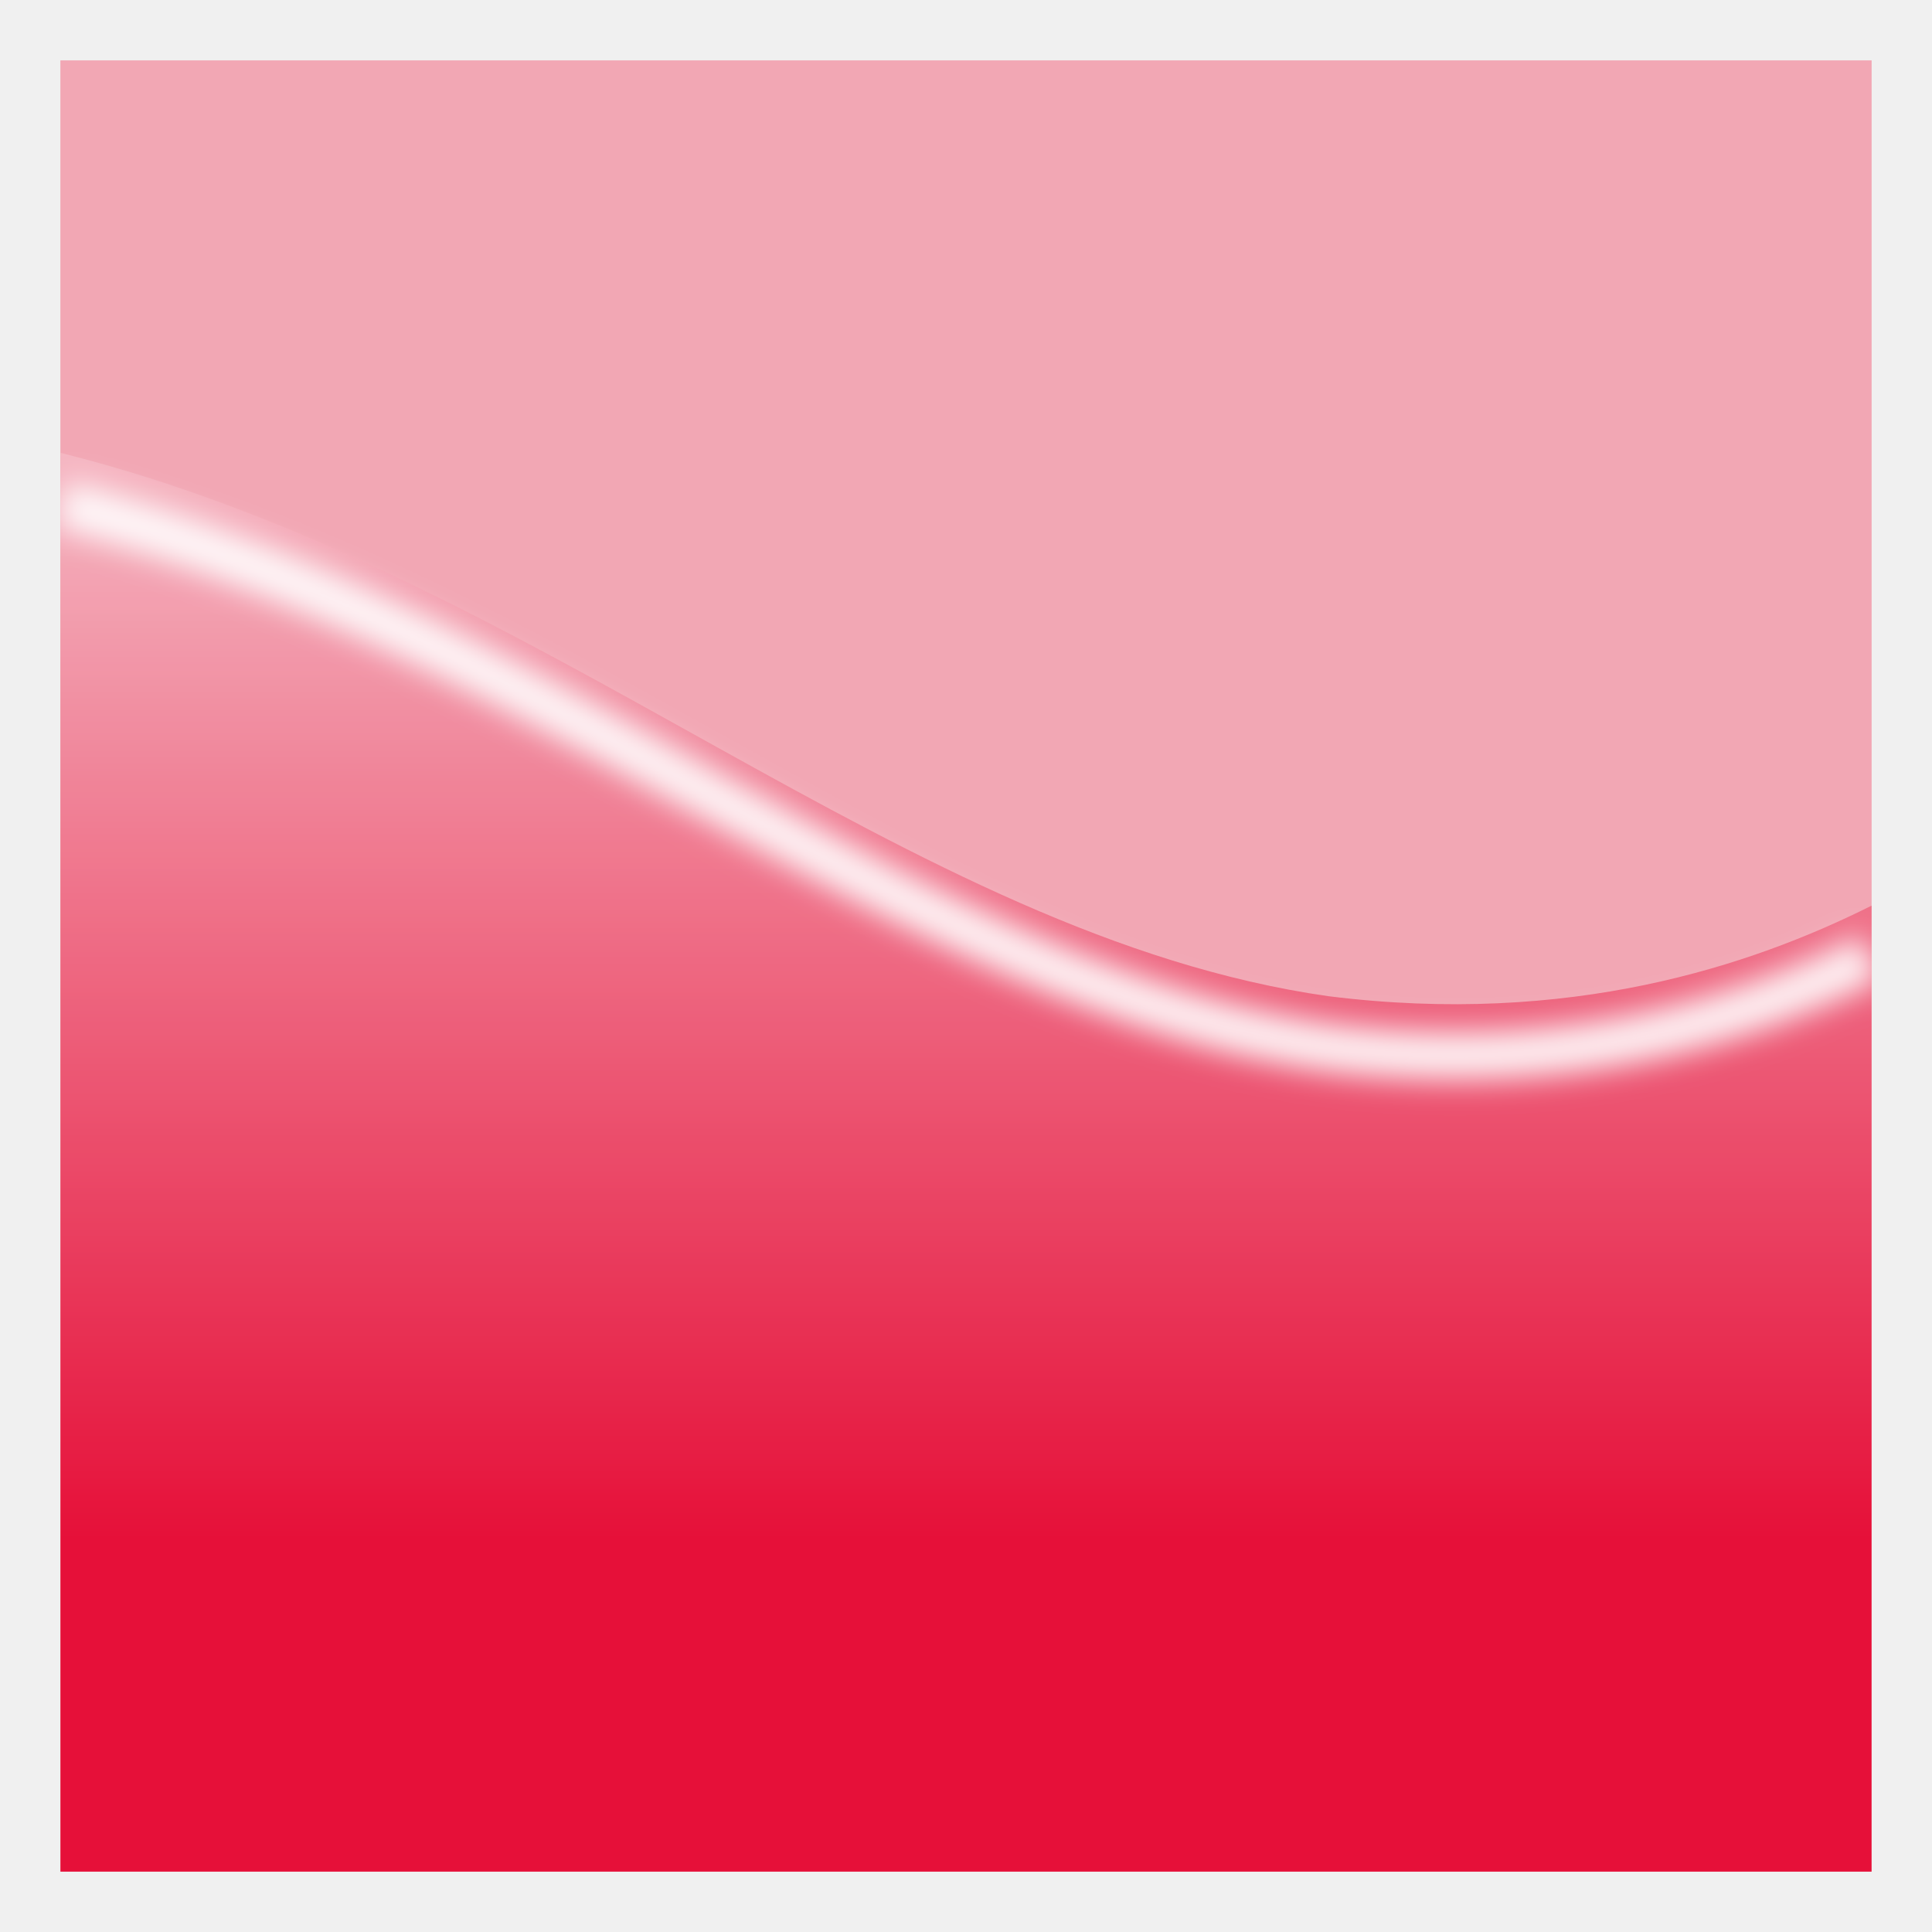
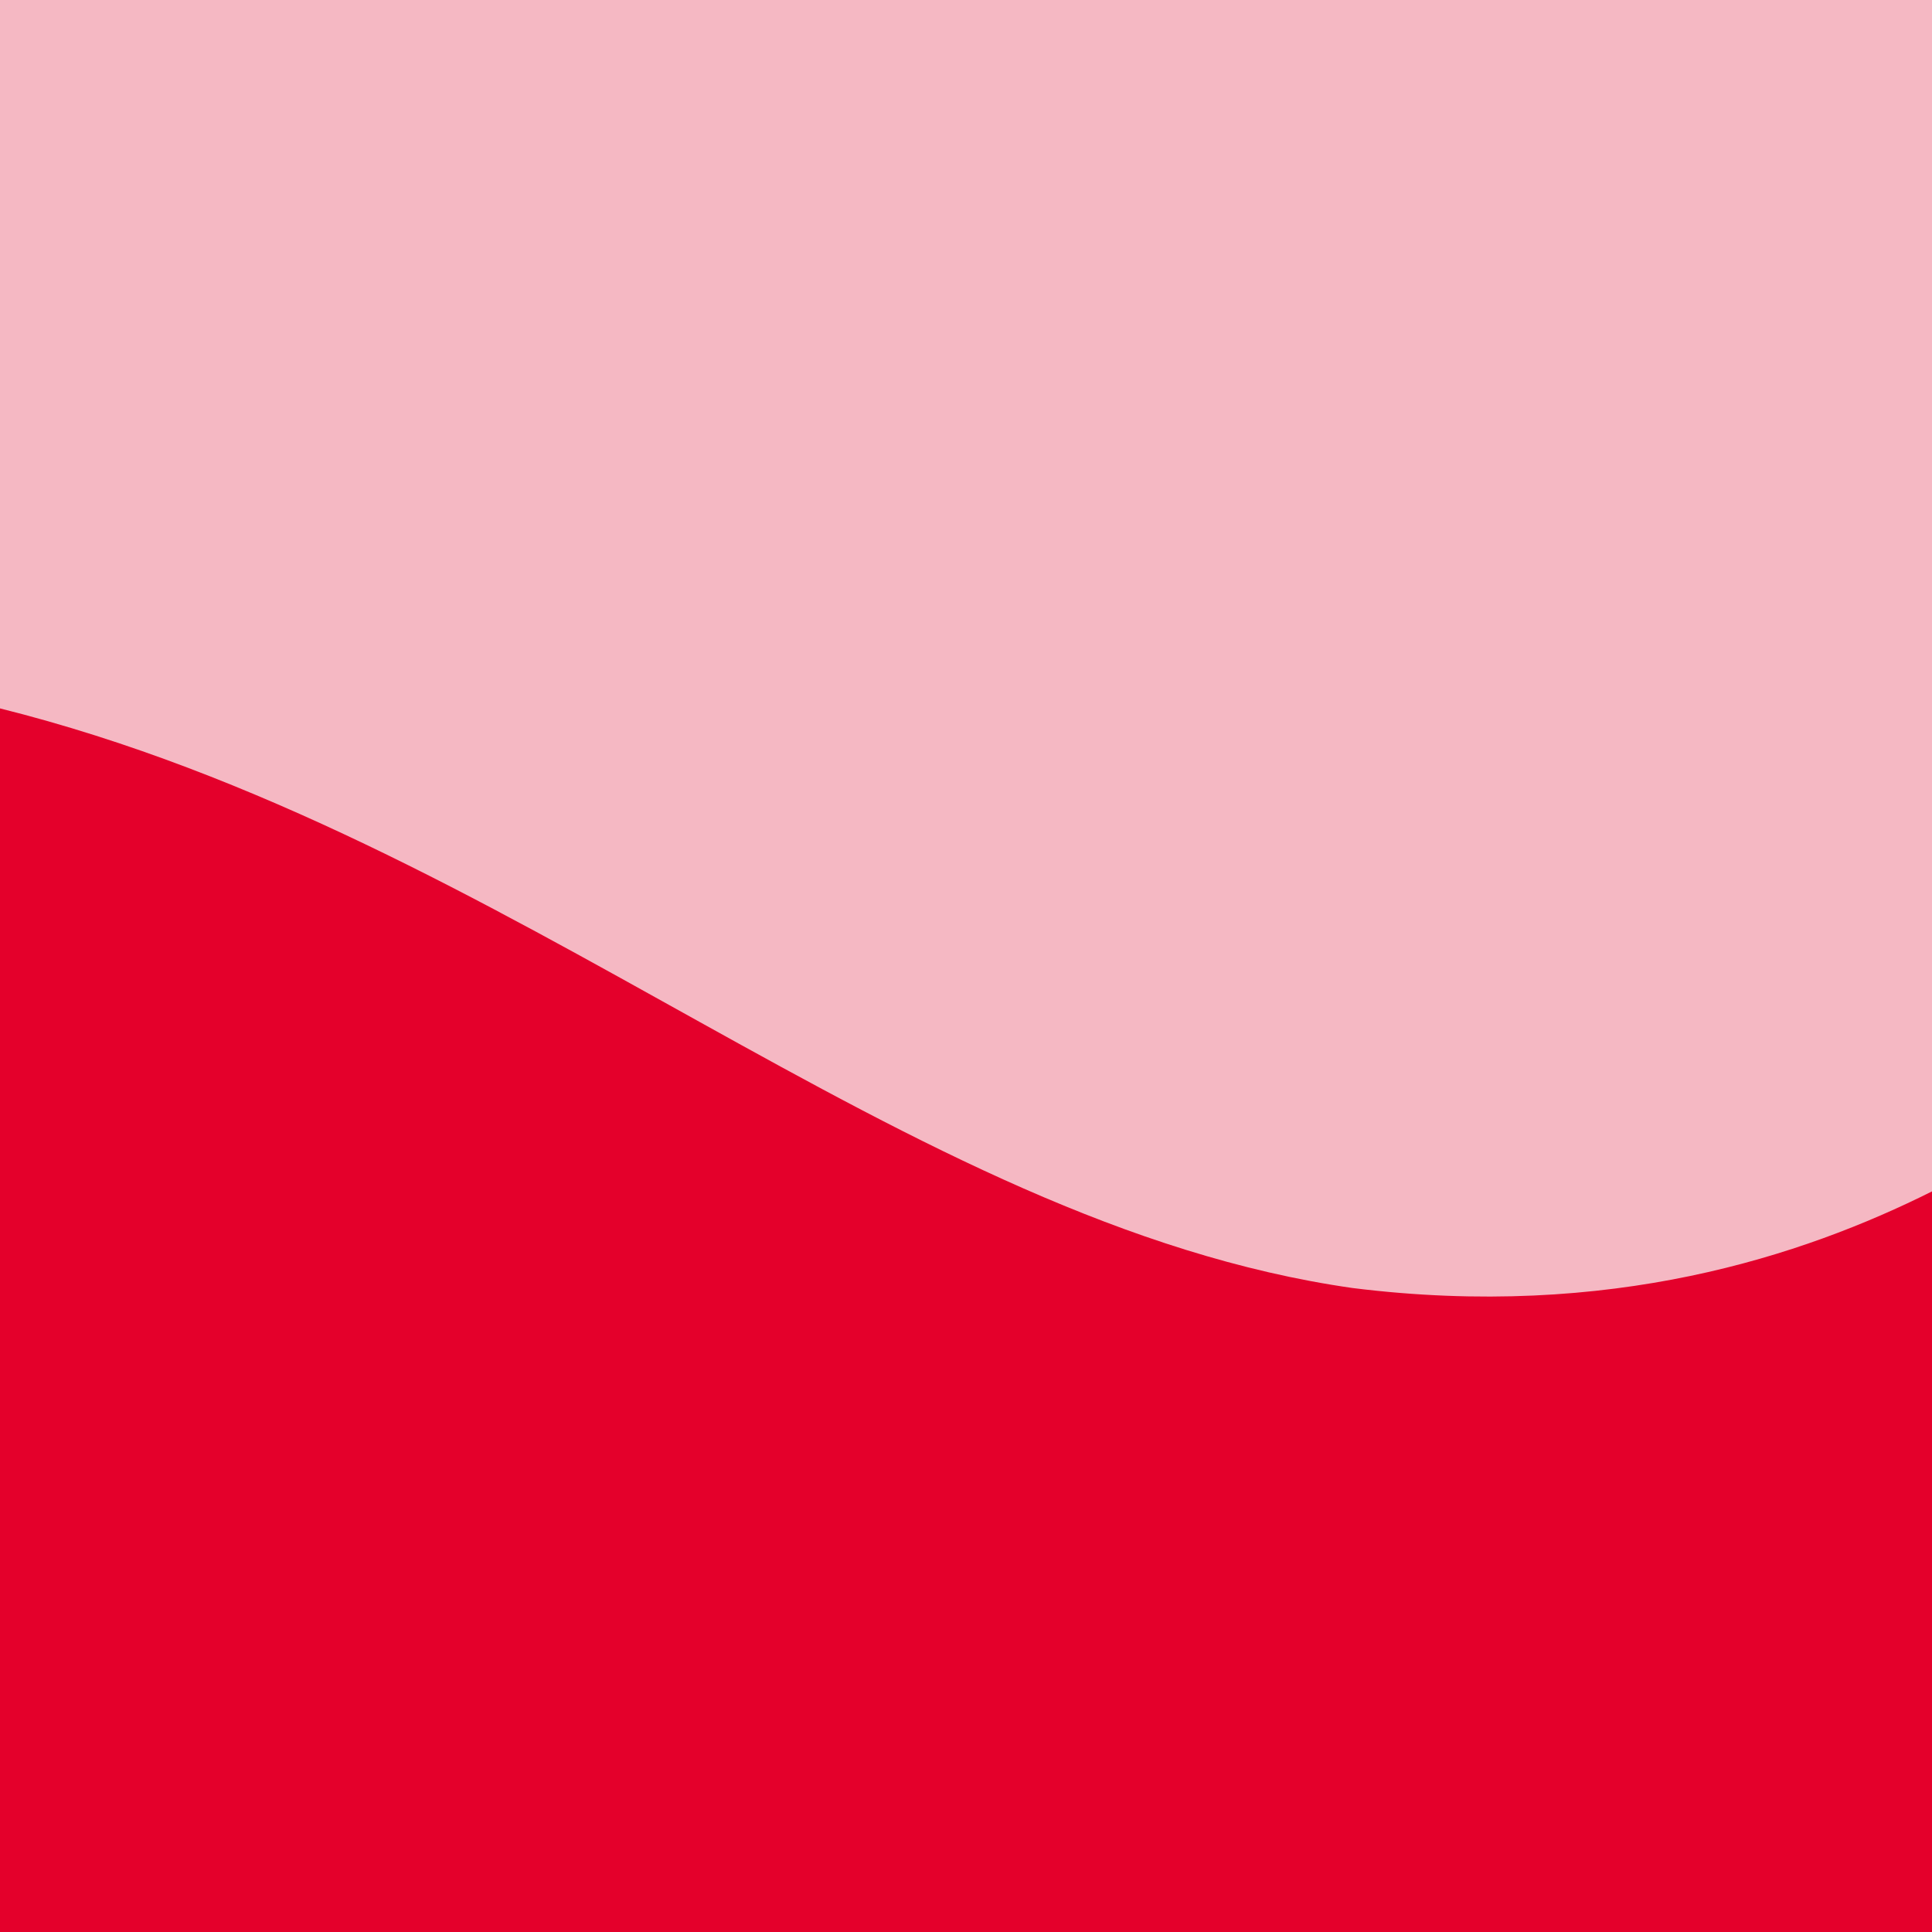
- <svg xmlns="http://www.w3.org/2000/svg" viewBox="0 0 64 64">
-   <defs>
-     <linearGradient id="g" x1="0" y1="26" x2="0" y2="62" gradientUnits="userSpaceOnUse">
-       <stop offset="0" stop-color="#f5b8c3" />
-       <stop offset="1" stop-color="#e4002b" />
-     </linearGradient>
-     <filter id="b" x="-10%" y="-50%" width="120%" height="200%">
-       <feGaussianBlur stdDeviation="0.5" />
-     </filter>
-     <clipPath id="t">
-       <rect x="2" y="2" width="60" height="60" />
-     </clipPath>
-   </defs>
-   <rect x="2" y="2" width="60" height="60" fill="#f2a7b4" />
-   <g clip-path="url(#t)">
-     <g transform="translate(0 -11)">
-       <path d="M2 26 C18 30 30 42 44 44 C52 45 58 43 62 41 L62 90 L2 90Z" fill="url(#g)" opacity="0.9" />
-       <path d="M2 26 C18 30 30 42 44 44 C52 45 58 43 62 41" fill="none" stroke="#fff" stroke-width="1.6" stroke-opacity="0.9" transform="translate(0 1.7)" filter="url(#b)" />
-     </g>
-   </g>
+ <svg xmlns="http://www.w3.org/2000/svg" viewBox="0 0 60 60">
+   <rect width="60" height="60" fill="#F5B8C3" />
+   <path d="M0 22C16 26 28 38 42 40C50 41 56 39 60 37L60 60L0 60Z" fill="#E4002B" />
</svg>
